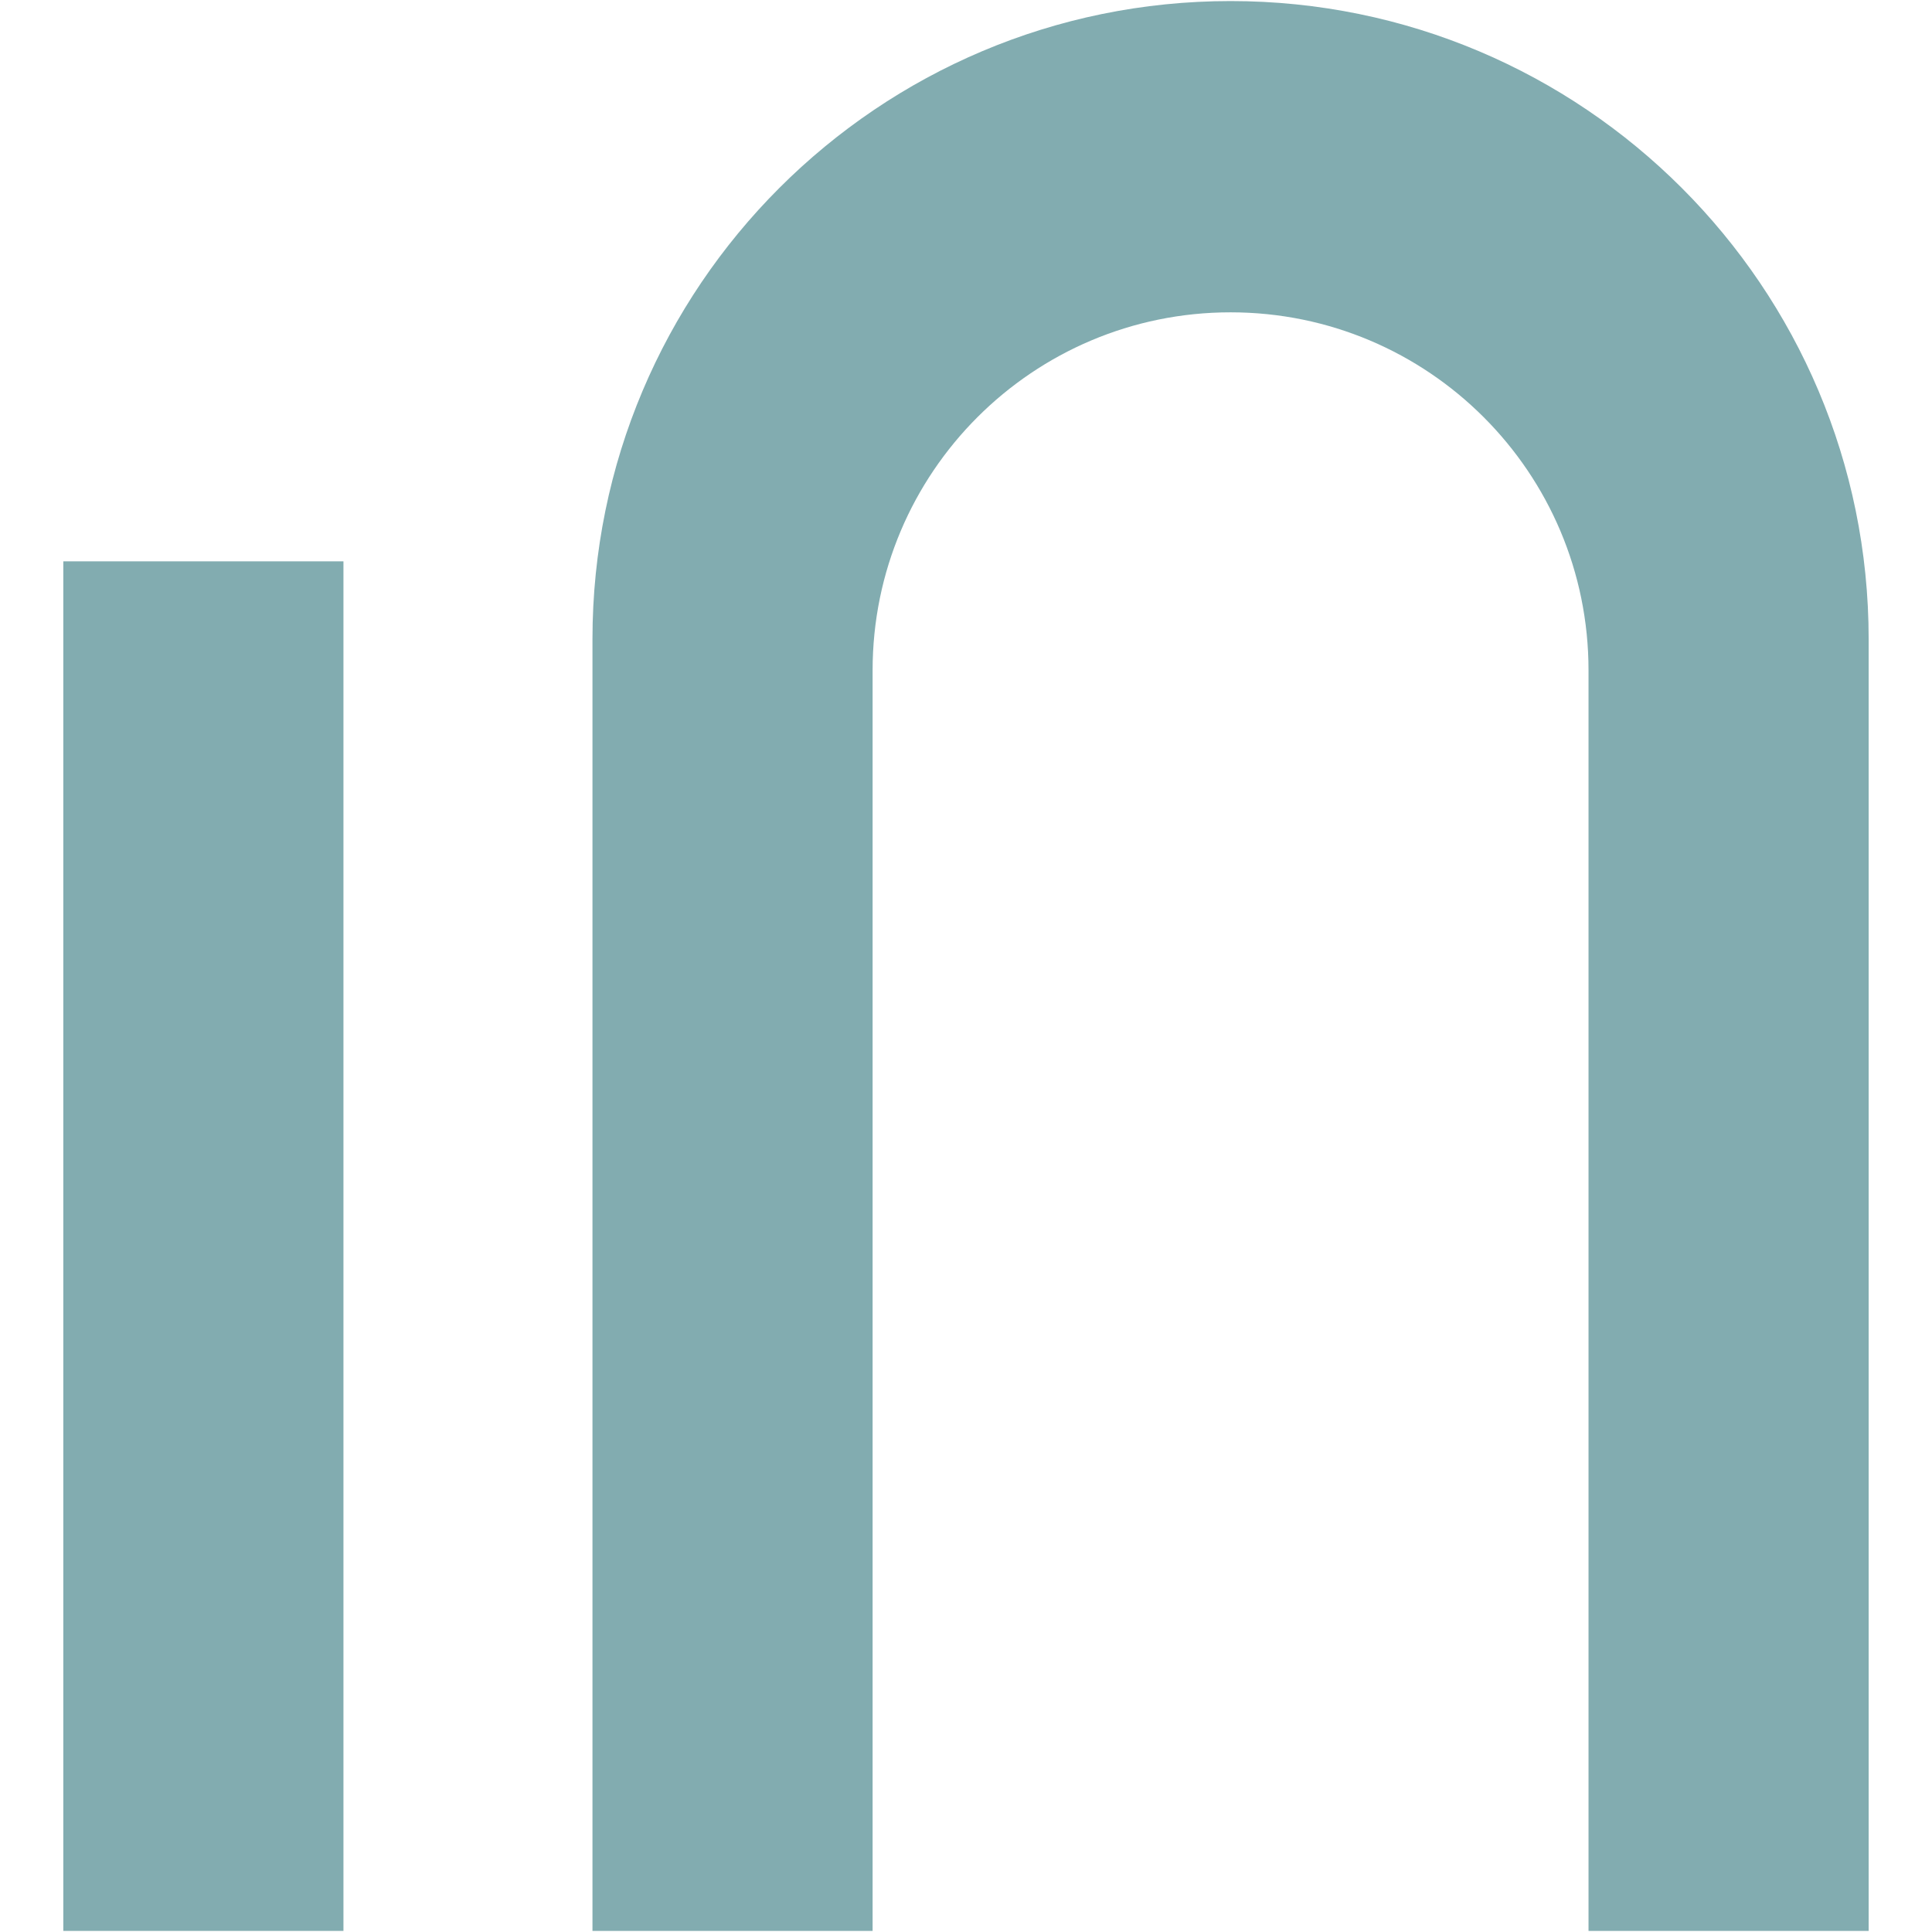
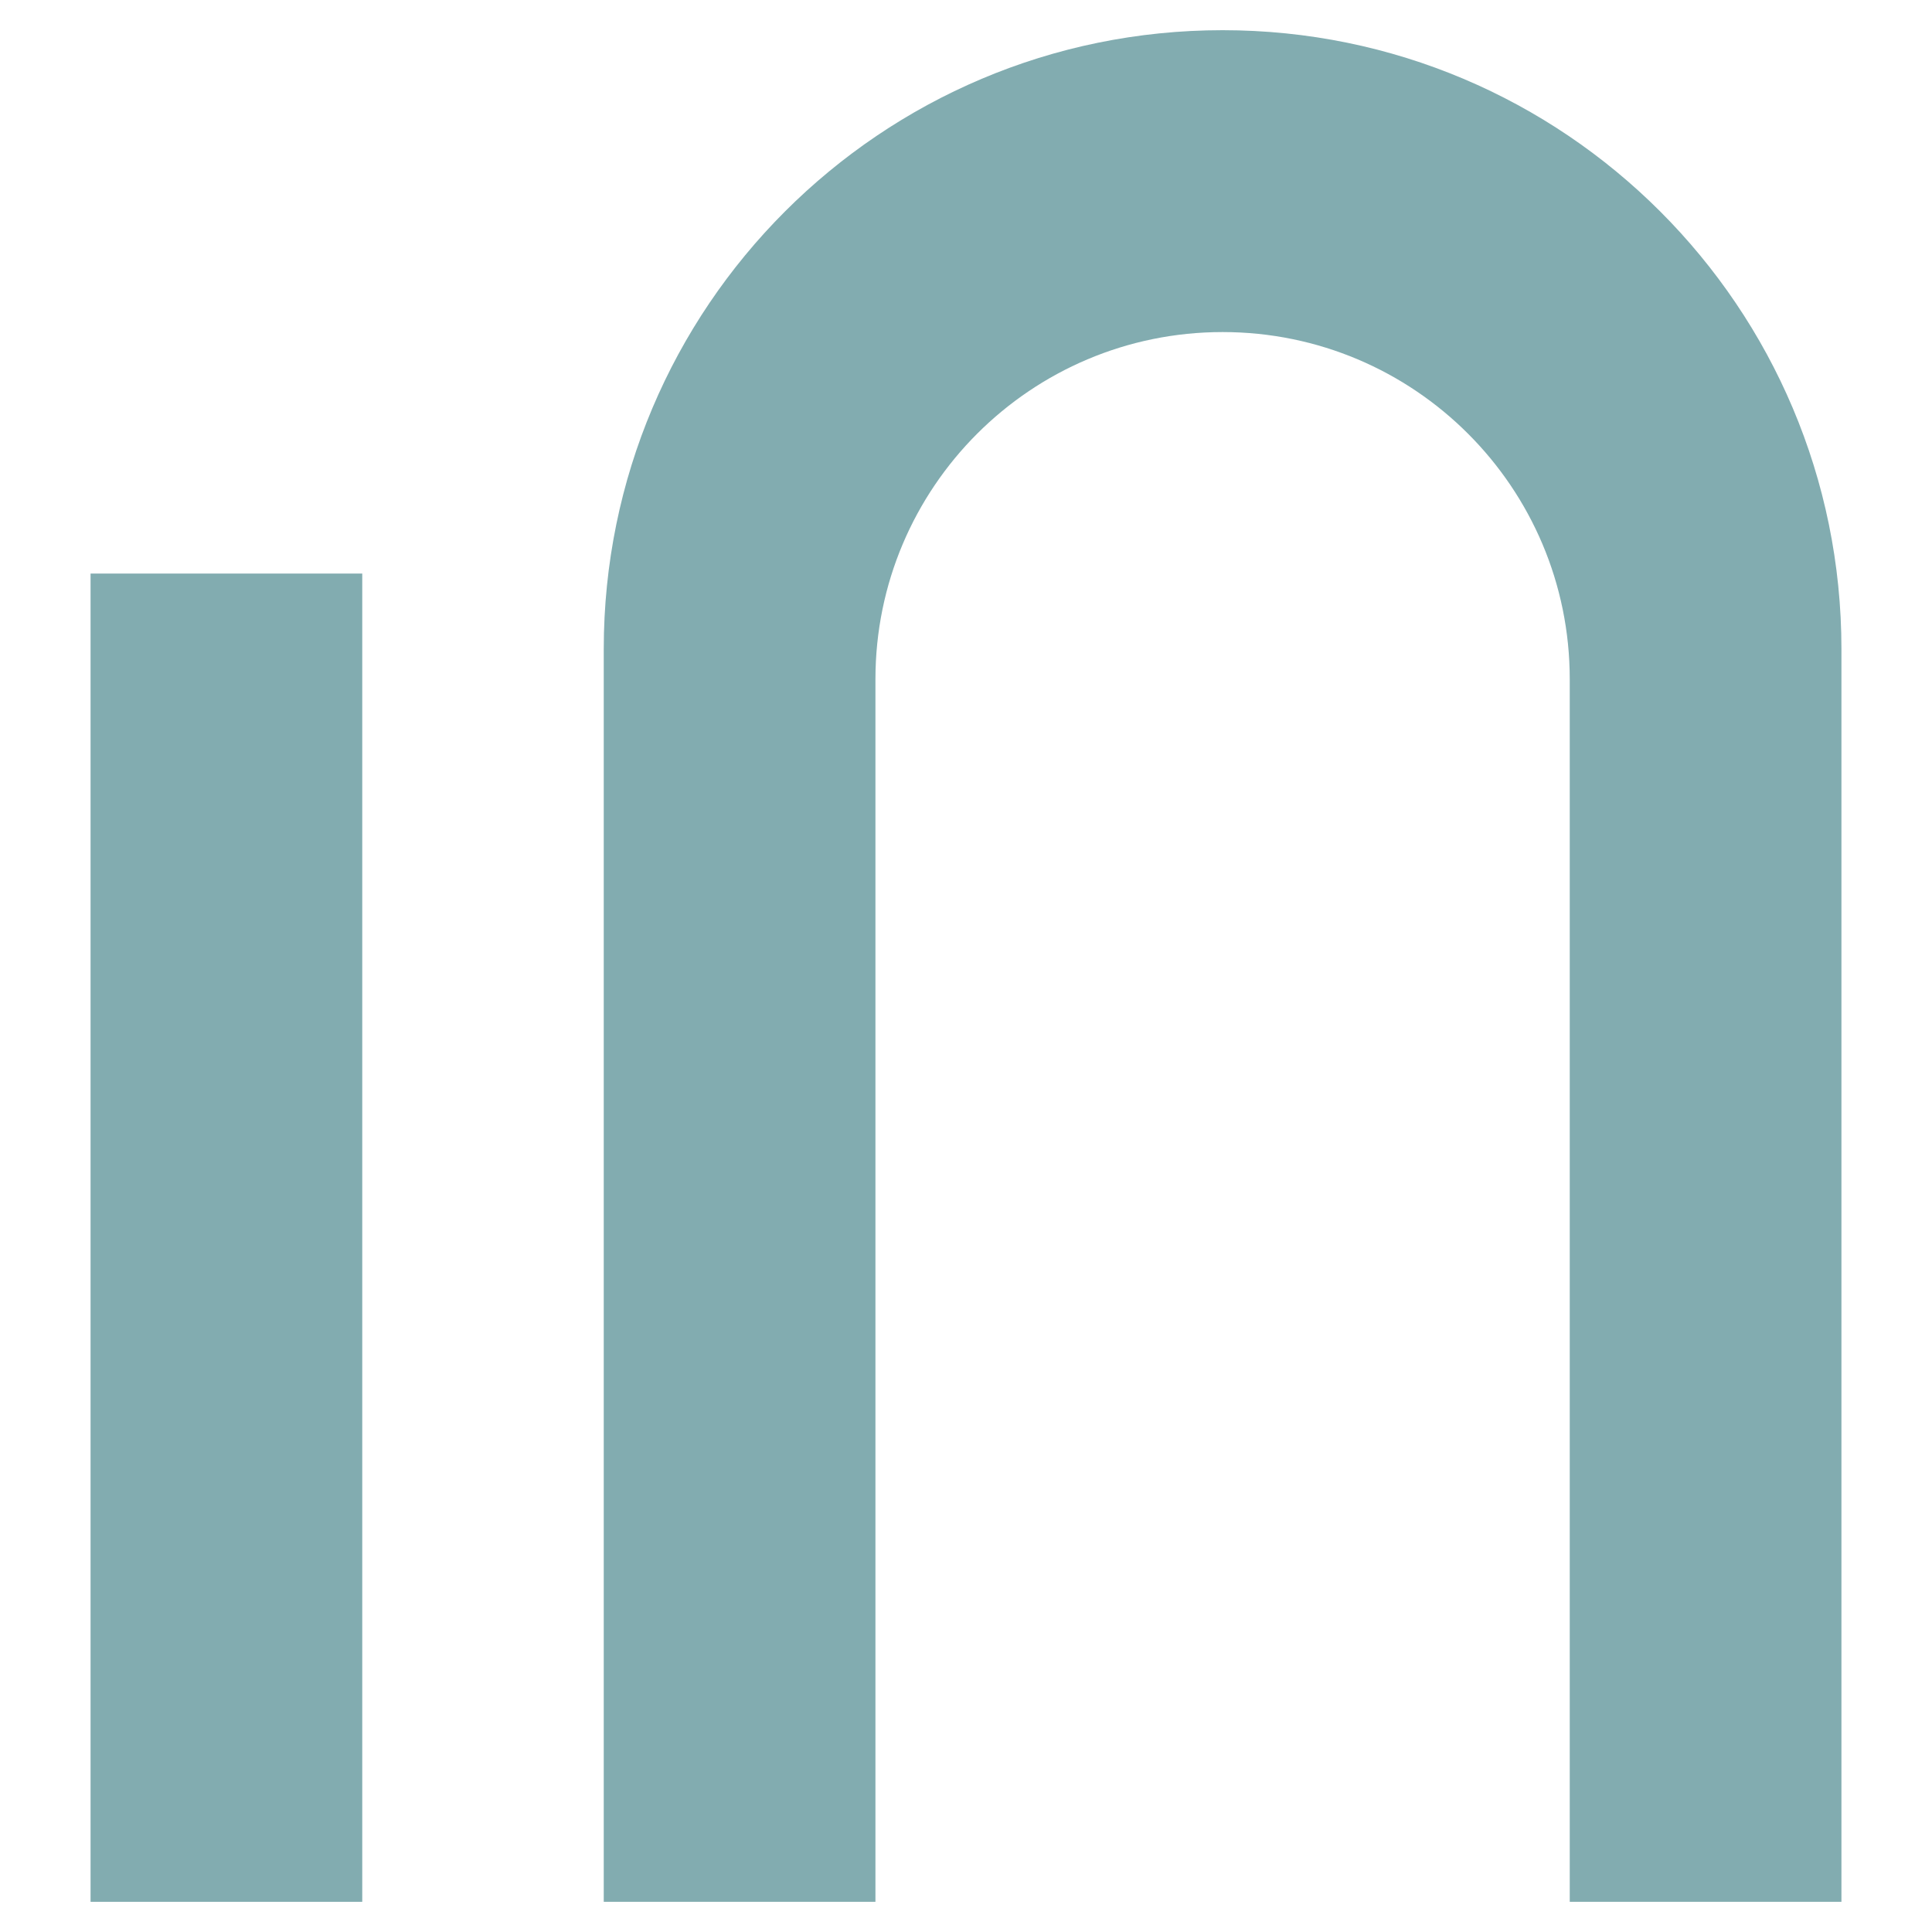
- <svg xmlns="http://www.w3.org/2000/svg" id="svg2" width="60" height="60" fill="none" version="1.1" viewBox="0 0 62.069 62.069">
+ <svg xmlns="http://www.w3.org/2000/svg" width="64" height="64" fill="none">
  <style>@media (prefers-color-scheme:dark){.a{fill:#E1FF05}}</style>
-   <g id="g2" transform="translate(2.034 .034)">
-     <path id="path1" fill="#82ACB0" d="M0 18h9v44H0Z" class="a" />
-     <path id="path2" fill="#82ACB0" fill-rule="evenodd" d="M37.5 0C26.178 0 17 9.178 17 20.5V62h9V21.5C26 15.149 31.149 10 37.5 10S49 15.149 49 21.5V62h9V20.5C58 9.178 48.822 0 37.5 0Z" class="a" clip-rule="evenodd" />
+   <g class="a" fill="#82ACB0">
+     <path d="M3 19h9v44H3z" />
+     <path fill-rule="evenodd" d="M40.5 1C29.178 1 20 10.178 20 21.5V63h9V22.5C29 16.149 34.149 11 40.5 11S52 16.149 52 22.5V63h9V21.5C61 10.178 51.822 1 40.5 1Z" clip-rule="evenodd" />
  </g>
</svg>
